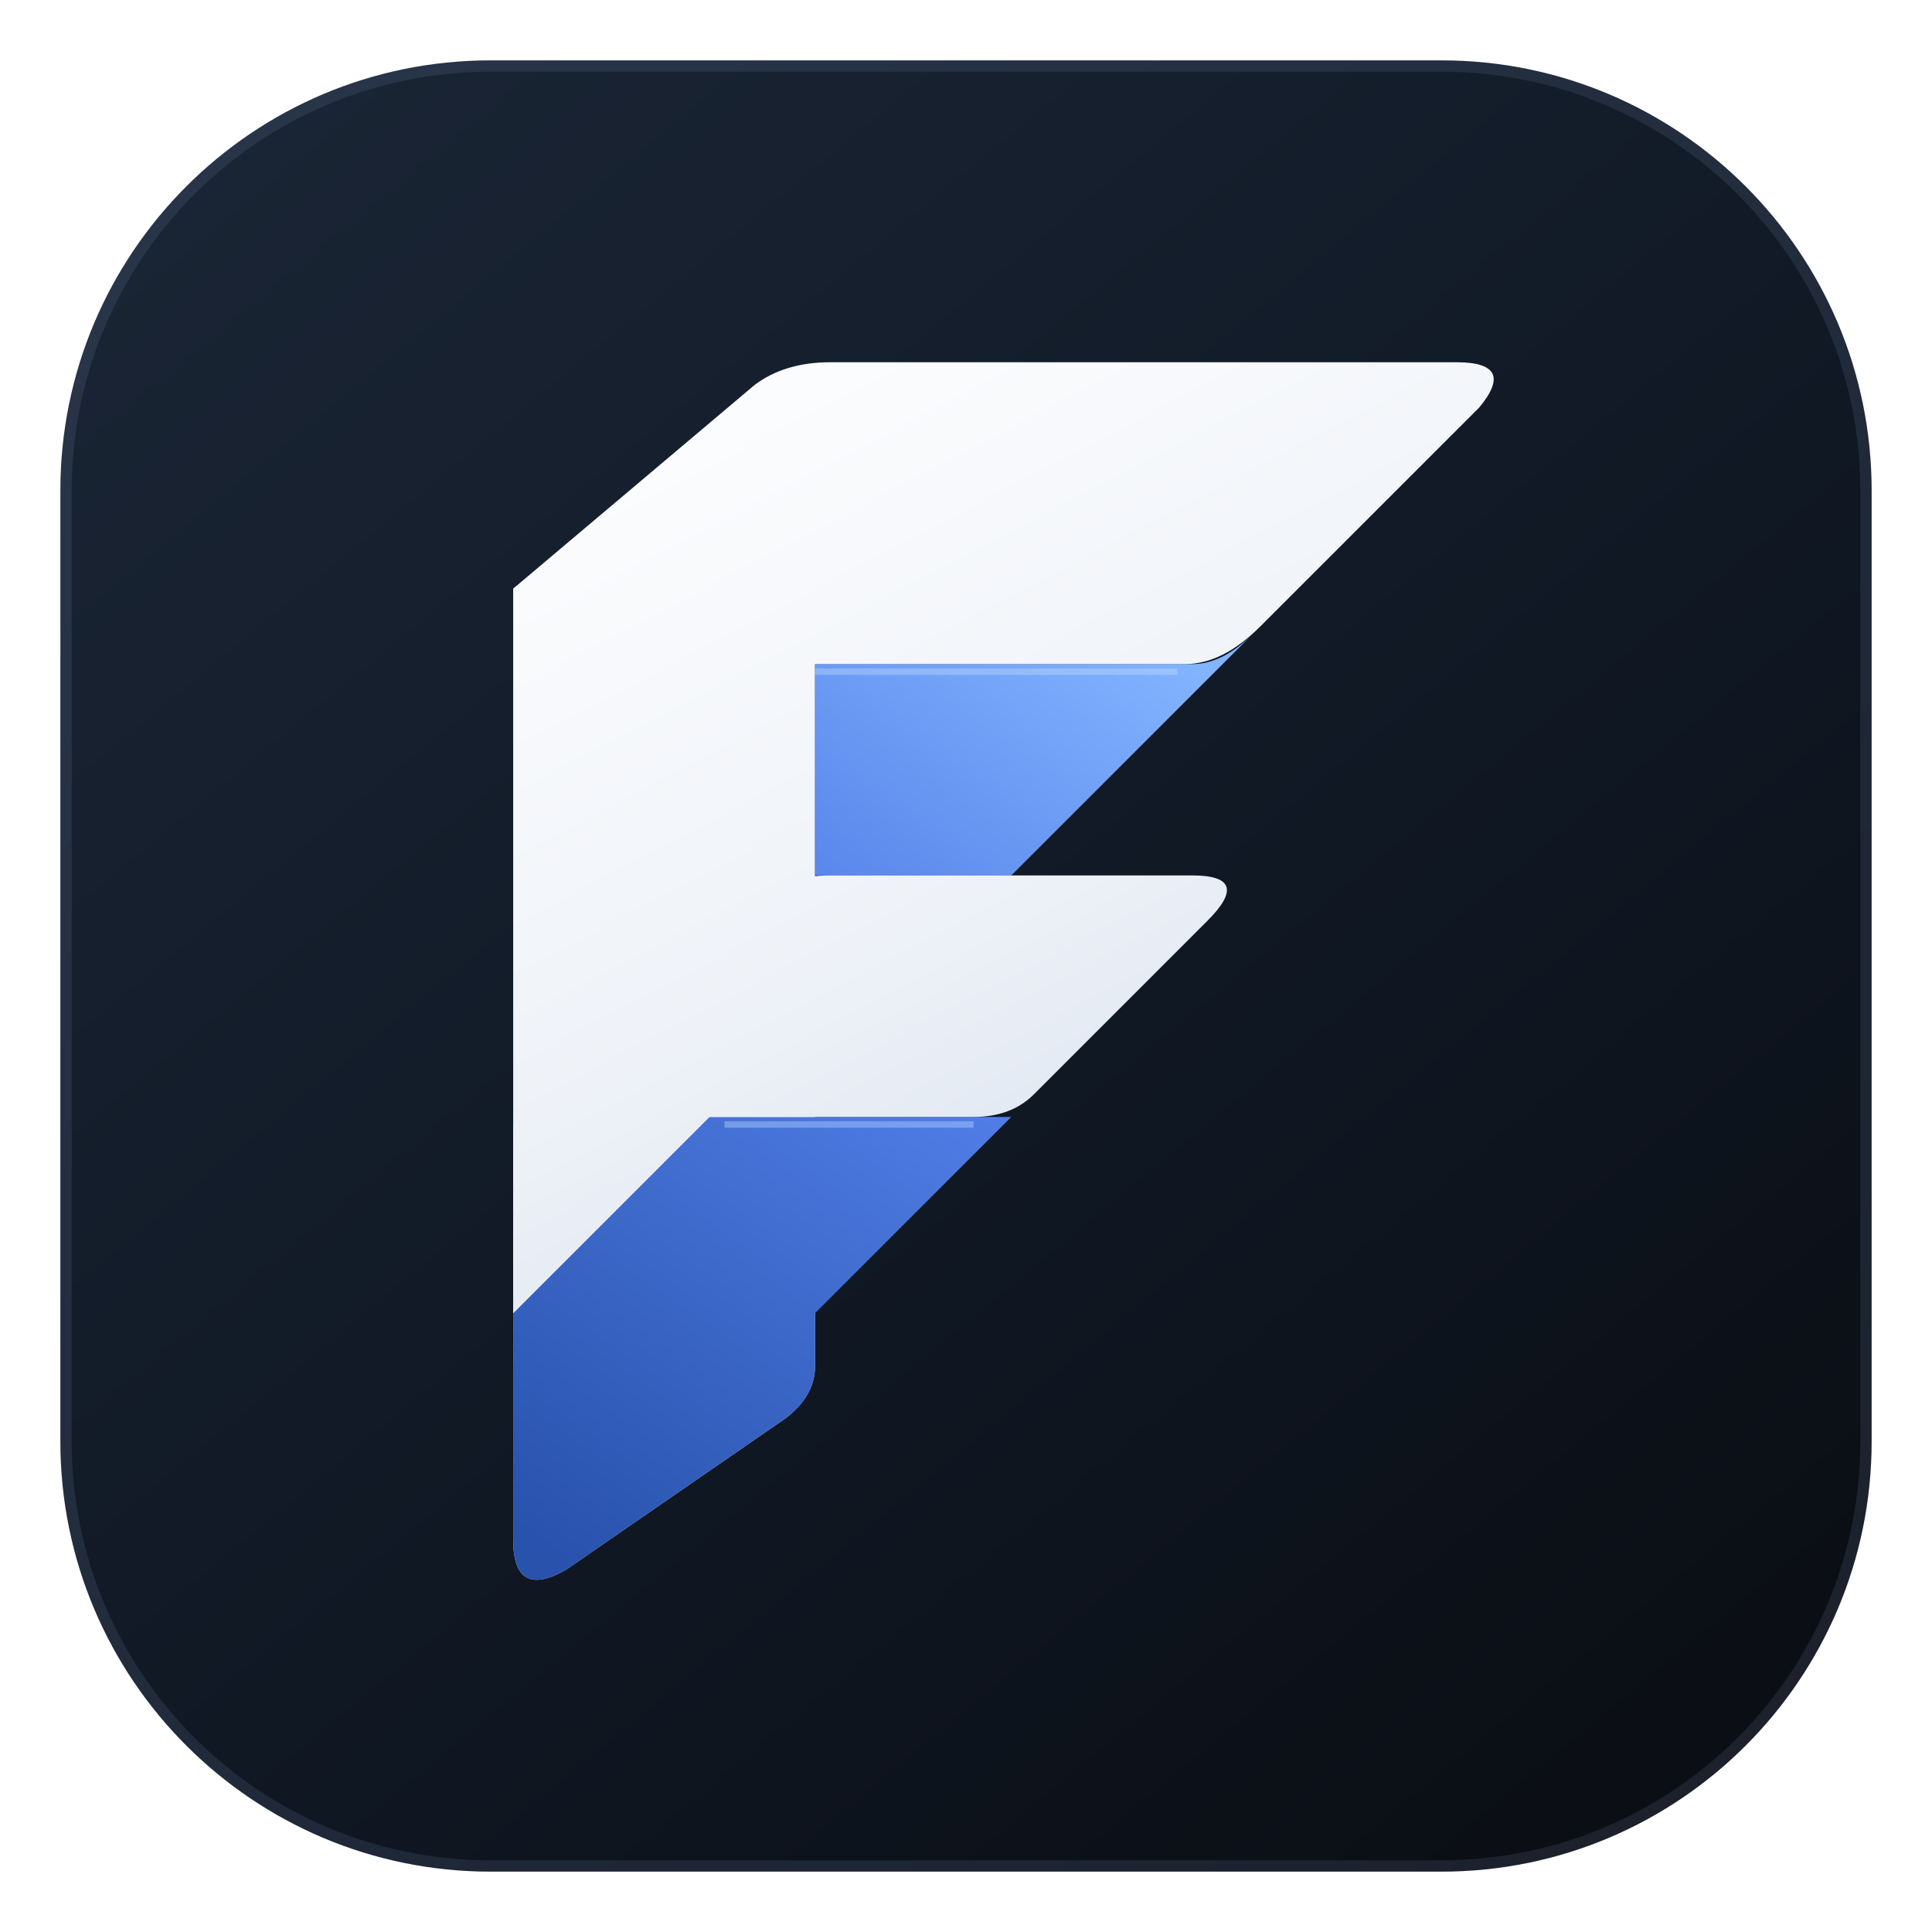
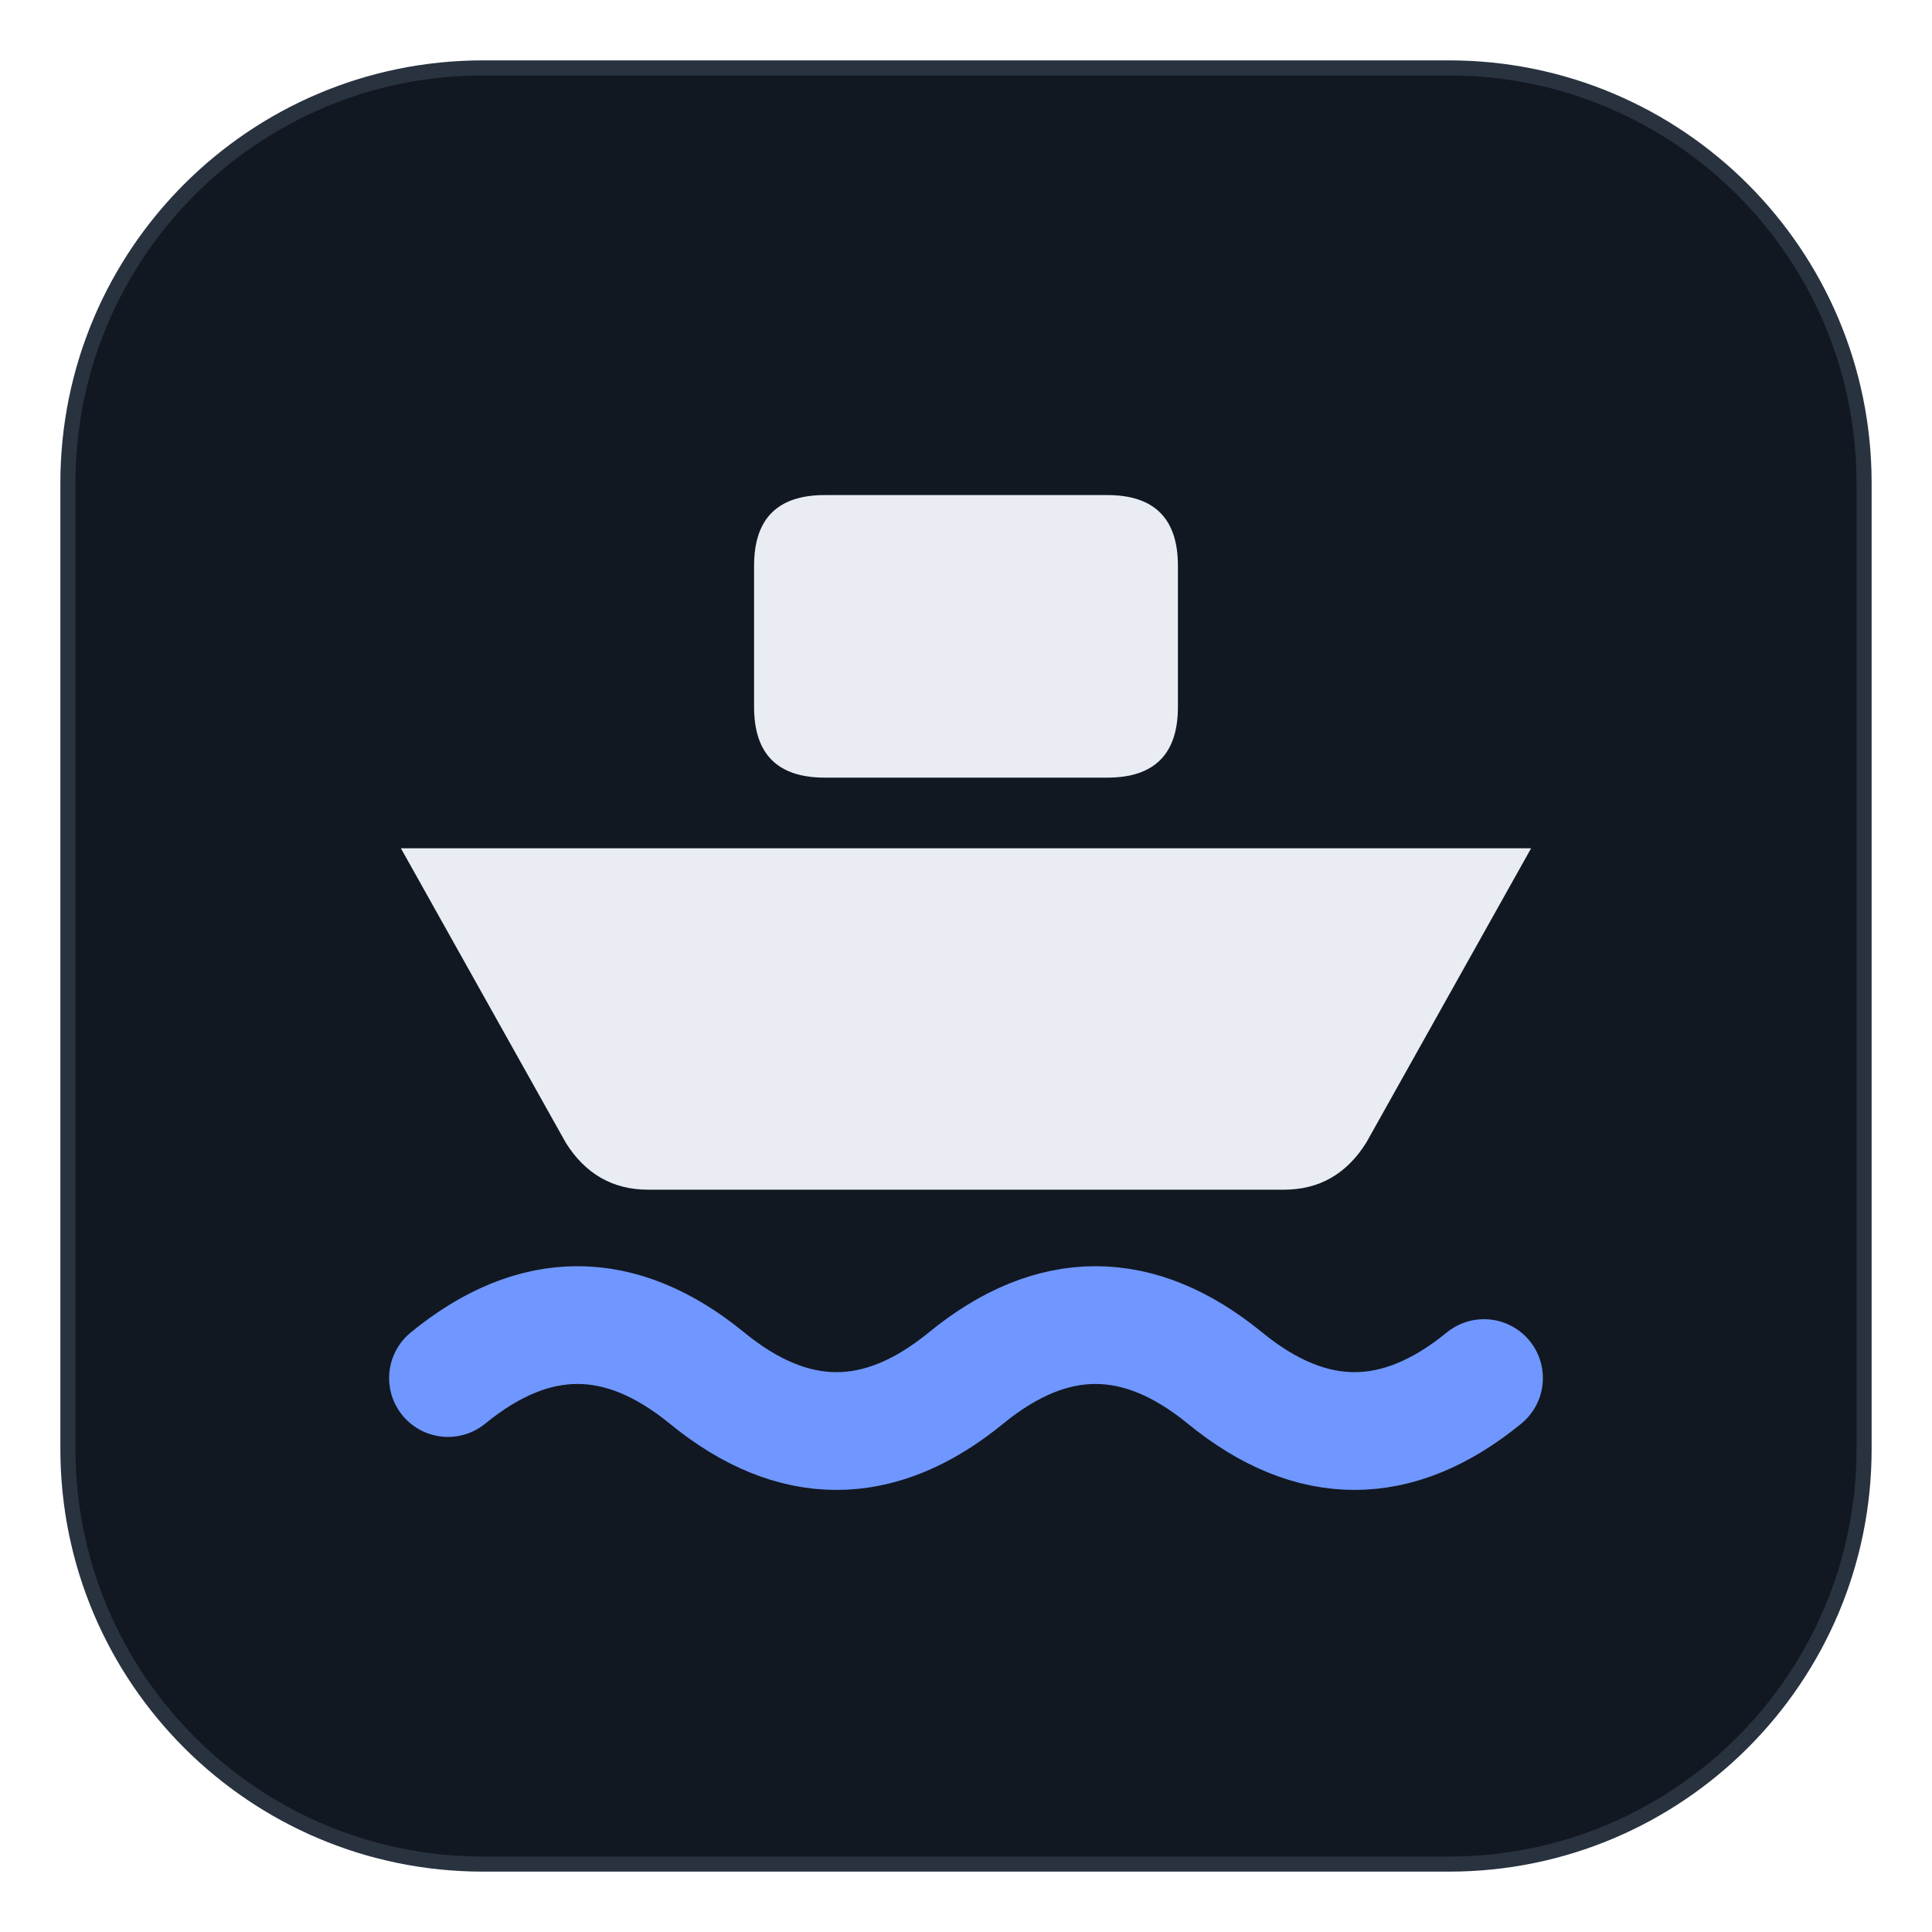
<svg xmlns="http://www.w3.org/2000/svg" viewBox="0 0 256 256" role="img" aria-labelledby="title" color="#E9EDF3">
-   <defs>
-     <linearGradient id="ferry-pearl" x1="68" y1="48" x2="152" y2="208" gradientUnits="userSpaceOnUse">
-       <stop stop-color="#FFFFFF" />
-       <stop offset=".5" stop-color="#EEF2F8" />
-       <stop offset="1" stop-color="#CDD8E8" />
-     </linearGradient>
-     <linearGradient id="ferry-blue" x1="155" y1="85" x2="72" y2="205" gradientUnits="userSpaceOnUse">
-       <stop stop-color="#83B4FF" />
-       <stop offset=".42" stop-color="#527FE8" />
-       <stop offset="1" stop-color="#2852AC" />
-     </linearGradient>
-     <linearGradient id="ferry-badge" x1="32" y1="8" x2="230" y2="248" gradientUnits="userSpaceOnUse">
-       <stop stop-color="#1A2535" />
-       <stop offset=".55" stop-color="#101824" />
-       <stop offset="1" stop-color="#0A0D12" />
-     </linearGradient>
-     <linearGradient id="ferry-shine">
-       <stop stop-color="#80DFFF" stop-opacity="0" />
-       <stop offset=".47" stop-color="#C7F4FF" stop-opacity=".1" />
-       <stop offset=".6" stop-color="#FFFFFF" stop-opacity=".72" />
-       <stop offset="1" stop-color="#50E6FF" stop-opacity="0" />
-     </linearGradient>
-     <clipPath id="ferry-silhouette">
-       <path d="M68 78 L108 49 V181 Q108 185 104 188 L75 208 Q68 212 68 204 Z" />
-       <path d="M108 88 H158 Q162 88 166 84 L134 116 H108 Z" />
-       <path d="M68 78 L100 51 Q104 48 110 48 H193 Q201 48 196 54 L167 83 Q162 88 157 88 H82 Z" />
-       <path d="M94 148 H134 L108 174 V181 Q108 185 104 188 L75 208 Q68 212 68 204 V174 Z" />
-       <path d="M68 149 L100 119 Q104 116 110 116 H158 Q166 116 160 122 L137 145 Q134 148 129 148 H94 L68 174 Z" />
-     </clipPath>
-   </defs>
-   <rect x="8" y="8" width="240" height="240" rx="57" fill="url(#ferry-badge)" />
-   <rect x="8.75" y="8.75" width="238.5" height="238.5" rx="56.25" fill="none" stroke="#8AA6CF" stroke-opacity=".13" stroke-width="1.5" />
-   <g class="ribbon-stem" opacity="1" transform="translate(0 0) translate(128 128) rotate(0) scale(1 1) translate(-128 -128)">
-     <path d="M68 78 L108 49 V181 Q108 185 104 188 L75 208 Q68 212 68 204 Z" fill="url(#ferry-pearl)" />
-   </g>
-   <g class="ribbon-fold" opacity="1" transform="translate(0 0) translate(128 128) rotate(0) scale(1 1) translate(-128 -128)">
-     <path d="M108 88 H158 Q162 88 166 84 L134 116 H108 Z" fill="url(#ferry-blue)" />
-   </g>
-   <g class="ribbon-crown" opacity="1" transform="translate(0 0) translate(128 128) rotate(0) scale(1 1) translate(-128 -128)">
-     <path d="M68 78 L100 51 Q104 48 110 48 H193 Q201 48 196 54 L167 83 Q162 88 157 88 H82 Z" fill="url(#ferry-pearl)" />
-   </g>
-   <g class="ribbon-return" opacity="1" transform="translate(0 0) translate(128 128) rotate(0) scale(1 1) translate(-128 -128)">
-     <path d="M94 148 H134 L108 174 V181 Q108 185 104 188 L75 208 Q68 212 68 204 V174 Z" fill="url(#ferry-blue)" />
-   </g>
-   <g class="ribbon-middle" opacity="1" transform="translate(0 0) translate(128 128) rotate(0) scale(1 1) translate(-128 -128)">
-     <path d="M68 149 L100 119 Q104 116 110 116 H158 Q166 116 160 122 L137 145 Q134 148 129 148 H94 L68 174 Z" fill="url(#ferry-pearl)" />
-   </g>
-   <g class="ribbon-edges" opacity="1" fill="none" stroke="#C3DDFF" stroke-opacity=".38" stroke-width=".85">
-     <path d="M108 89 H156 M96 149 H129" />
+   <rect x="9" y="9" width="238" height="238" rx="55" fill="#121821" stroke="#29323F" stroke-width="2" />
+   <g transform="translate(128 128) scale(0.78) translate(-128 -128)">
+     <path class="brand-wave" d="M40 198 Q62 180 84 198 Q106 216 128 198 Q150 180 172 198 Q194 216 216 198" fill="none" stroke="#6F97FF" stroke-width="20" stroke-linecap="round" stroke-linejoin="round" stroke-dasharray="197" stroke-dashoffset="0" />
+     <g class="brand-hull">
+       <path d="M32 108 H224 L196 158 Q191 166 182 166 H74 Q65 166 60 158 Z" fill="#E9EDF3" />
+     </g>
+     <g class="brand-cabin">
+       <path d="M104 48 H152 Q164 48 164 60 V84 Q164 96 152 96 H104 Q92 96 92 84 V60 Q92 48 104 48 Z" fill="#E9EDF3" />
+     </g>
  </g>
</svg>
